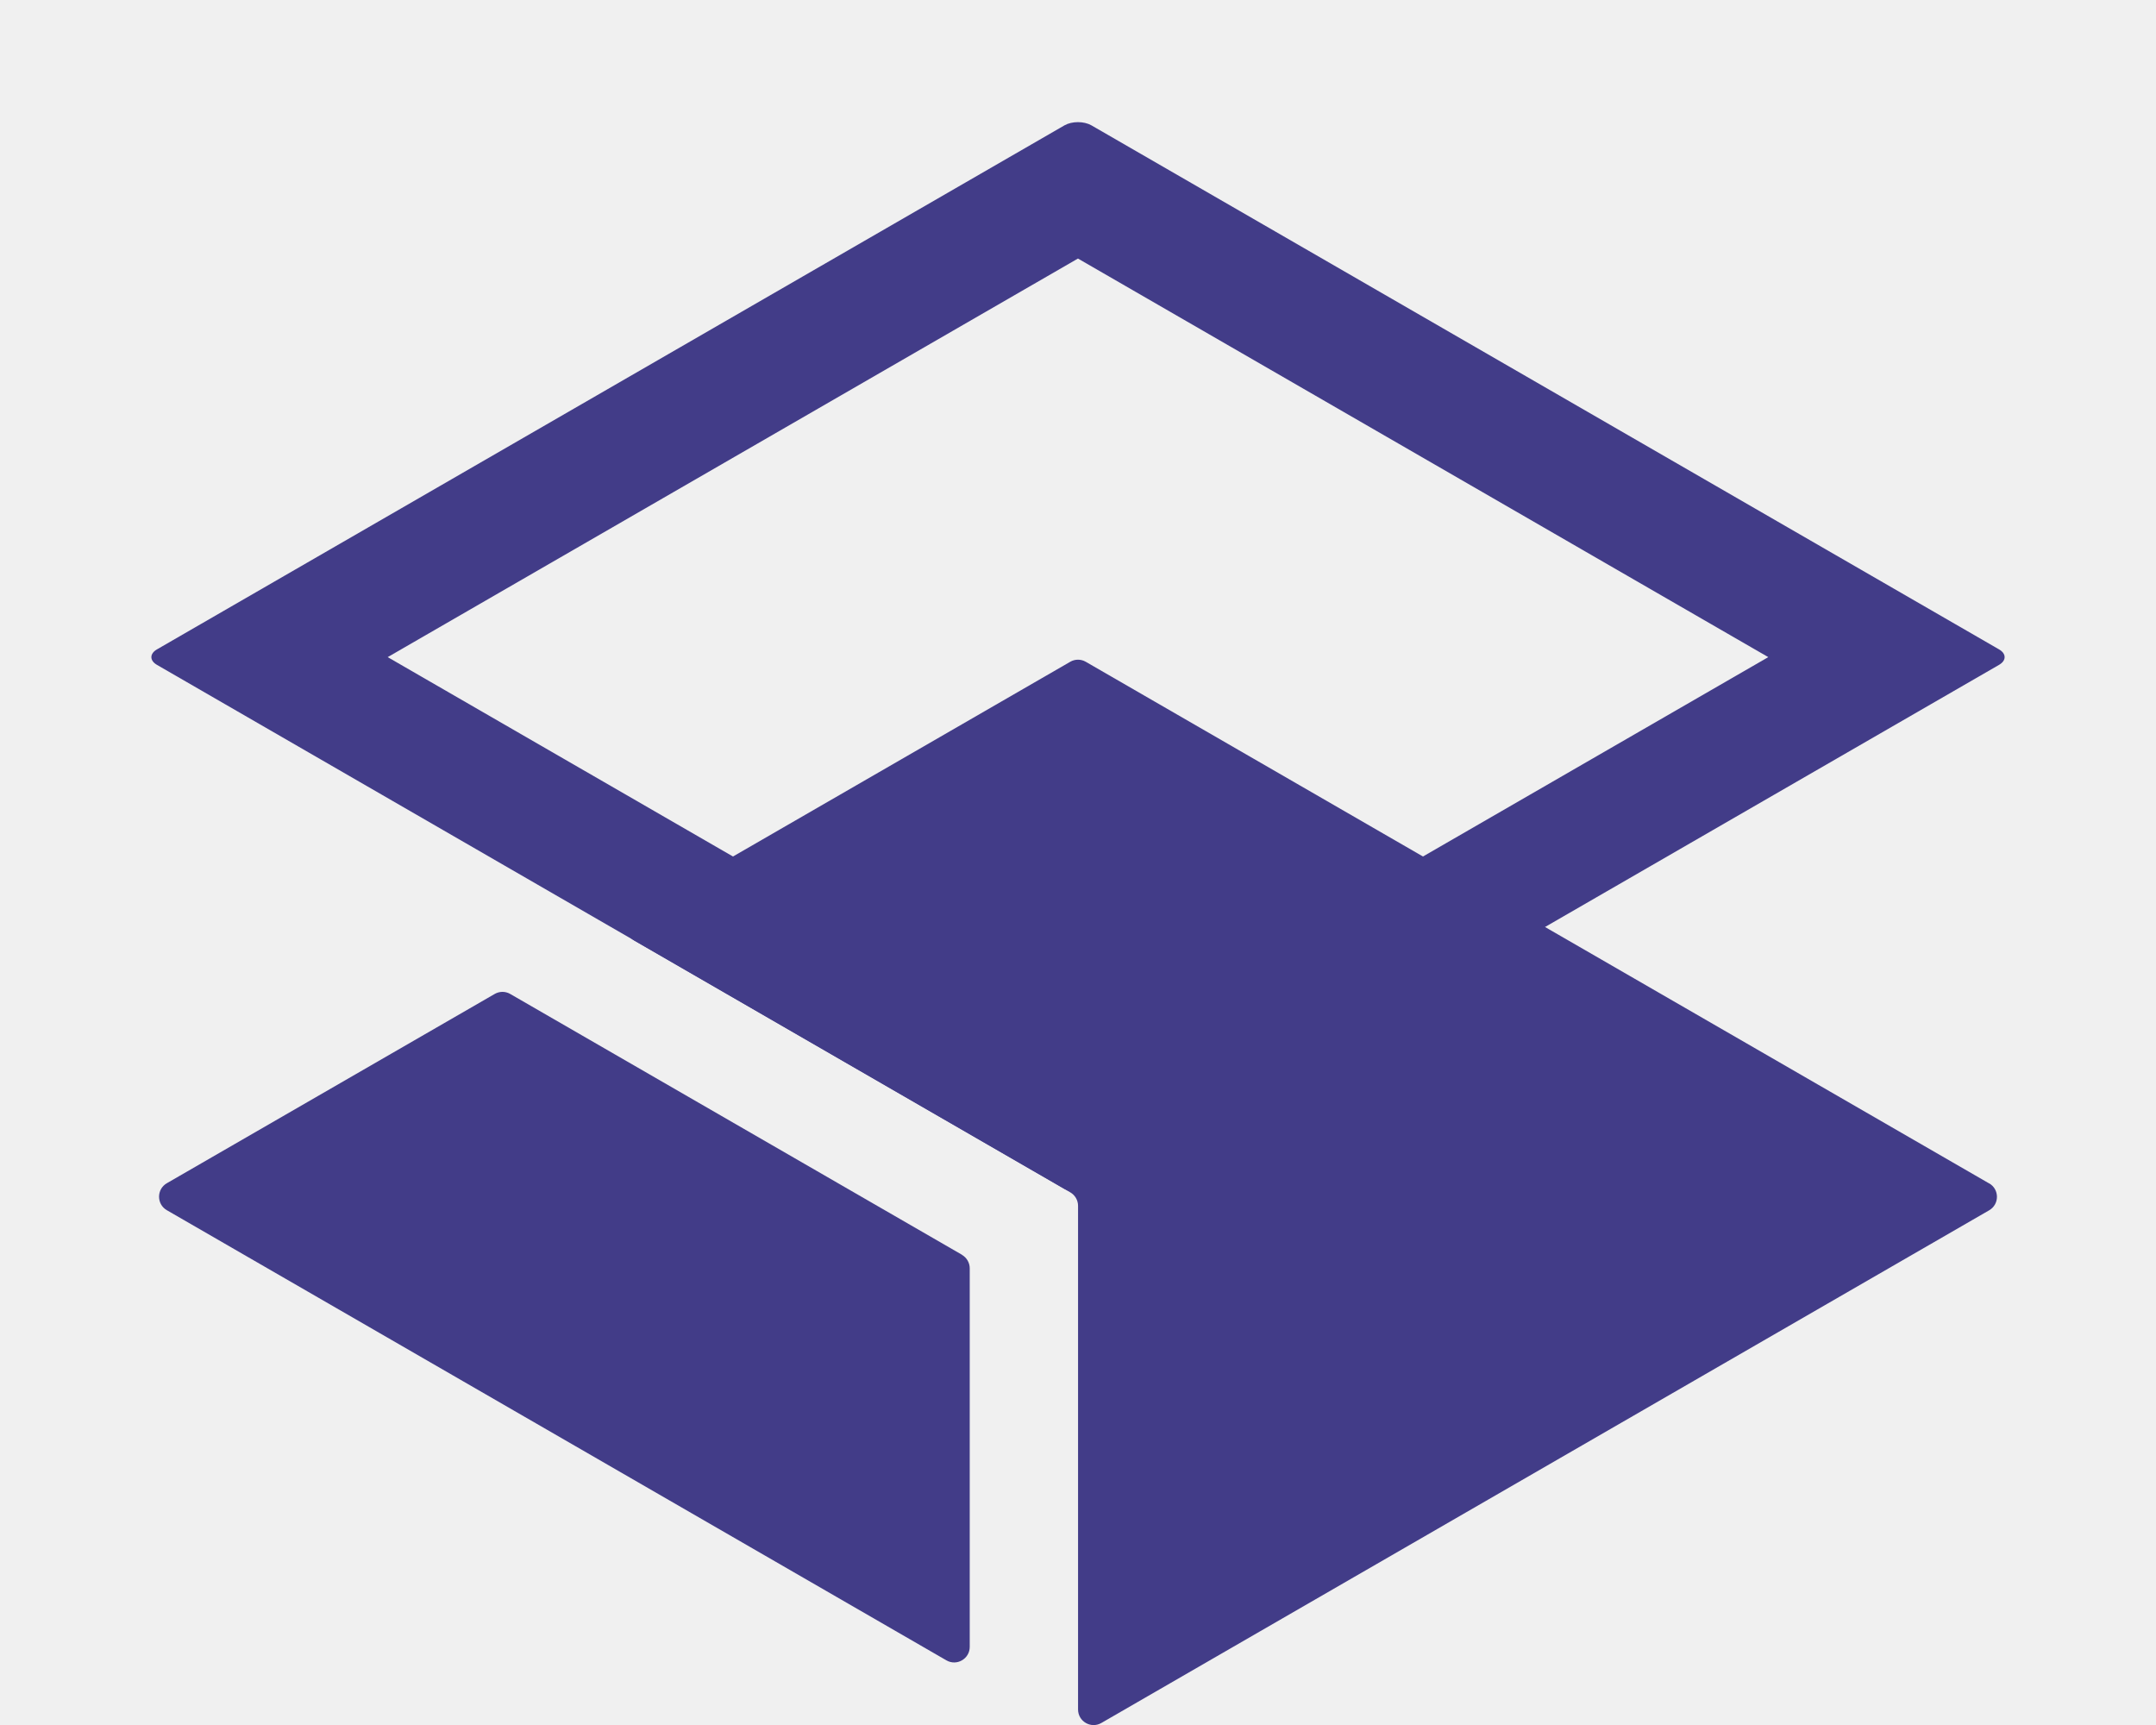
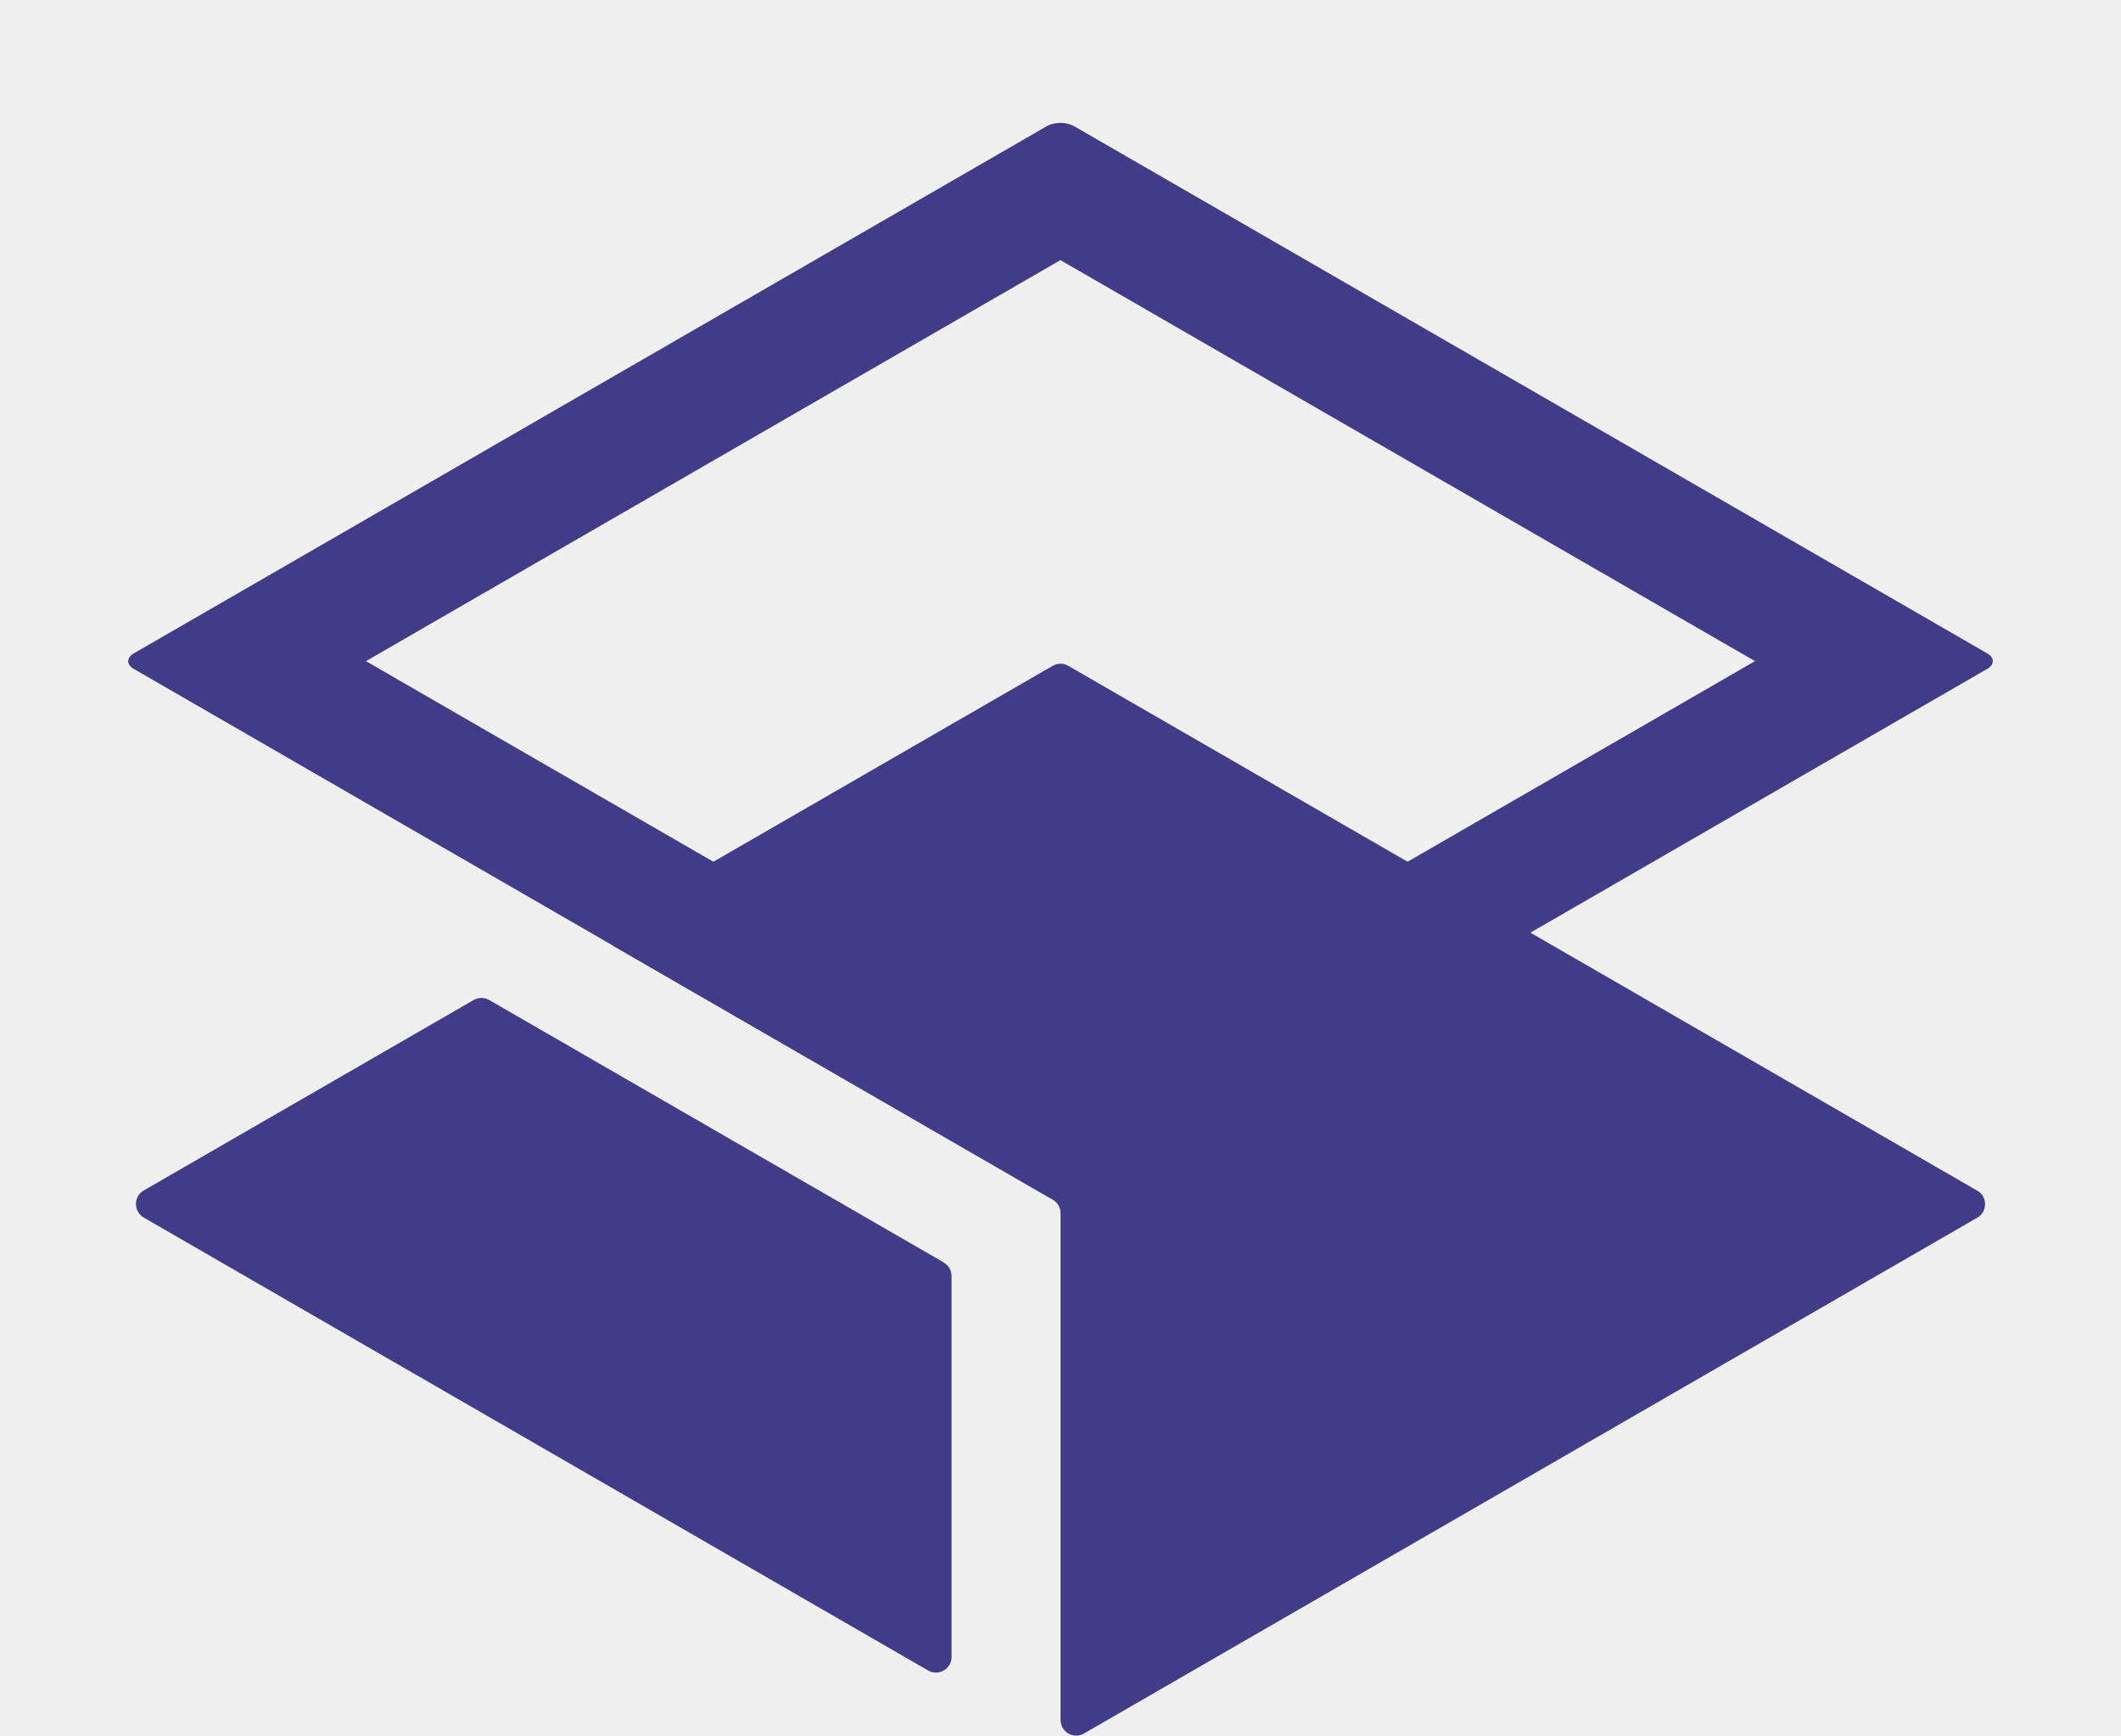
- <svg xmlns="http://www.w3.org/2000/svg" width="20" height="16" viewBox="0 0 195.95 161.14" fill="none">
+ <svg xmlns="http://www.w3.org/2000/svg" width="22" height="18" viewBox="0 0 195.95 161.14" fill="none">
  <defs>
    <mask id="lemma-logo-mask-light" x="0" y="0" width="195.95" height="122.77" maskUnits="userSpaceOnUse">
      <path fill="#fff" d="M99.23 11.71l84.79 48.95c.7.4.7 1.05 0 1.45l-84.79 48.95c-.7.4-1.82.4-2.52 0L11.93 62.11c-.7-.4-.7-1.05 0-1.45L96.71 11.71c.7-.4 1.82-.4 2.52 0Z" />
    </mask>
  </defs>
  <path fill="#423C88" d="M183.1 110.54c.97.56.97 1.96 0 2.52l-82.94 47.89c-.97.56-2.18-.14-2.18-1.26v-47.05c0-.52-.28-1-.73-1.26l-40.74-23.52c-.97-.56-.97-1.96 0-2.52l40.74-23.52c.45-.26 1-.26 1.45 0l84.4 48.73ZM87.13 117.22c.45.26.73.74.73 1.26v35.36c0 1.12-1.21 1.82-2.18 1.26L12.85 113.05c-.97-.56-.97-1.96 0-2.52l30.63-17.68c.45-.26 1-.26 1.45 0l42.2 24.36Z" />
  <g mask="url(#lemma-logo-mask-light)">
    <path fill="none" stroke="#423C88" stroke-width="22.81" d="M99.23 11.71l84.79 48.95c.7.4.7 1.05 0 1.45l-84.79 48.95c-.7.4-1.82.4-2.52 0L11.93 62.11c-.7-.4-.7-1.05 0-1.45L96.71 11.71c.7-.4 1.82-.4 2.52 0Z" />
  </g>
</svg>
